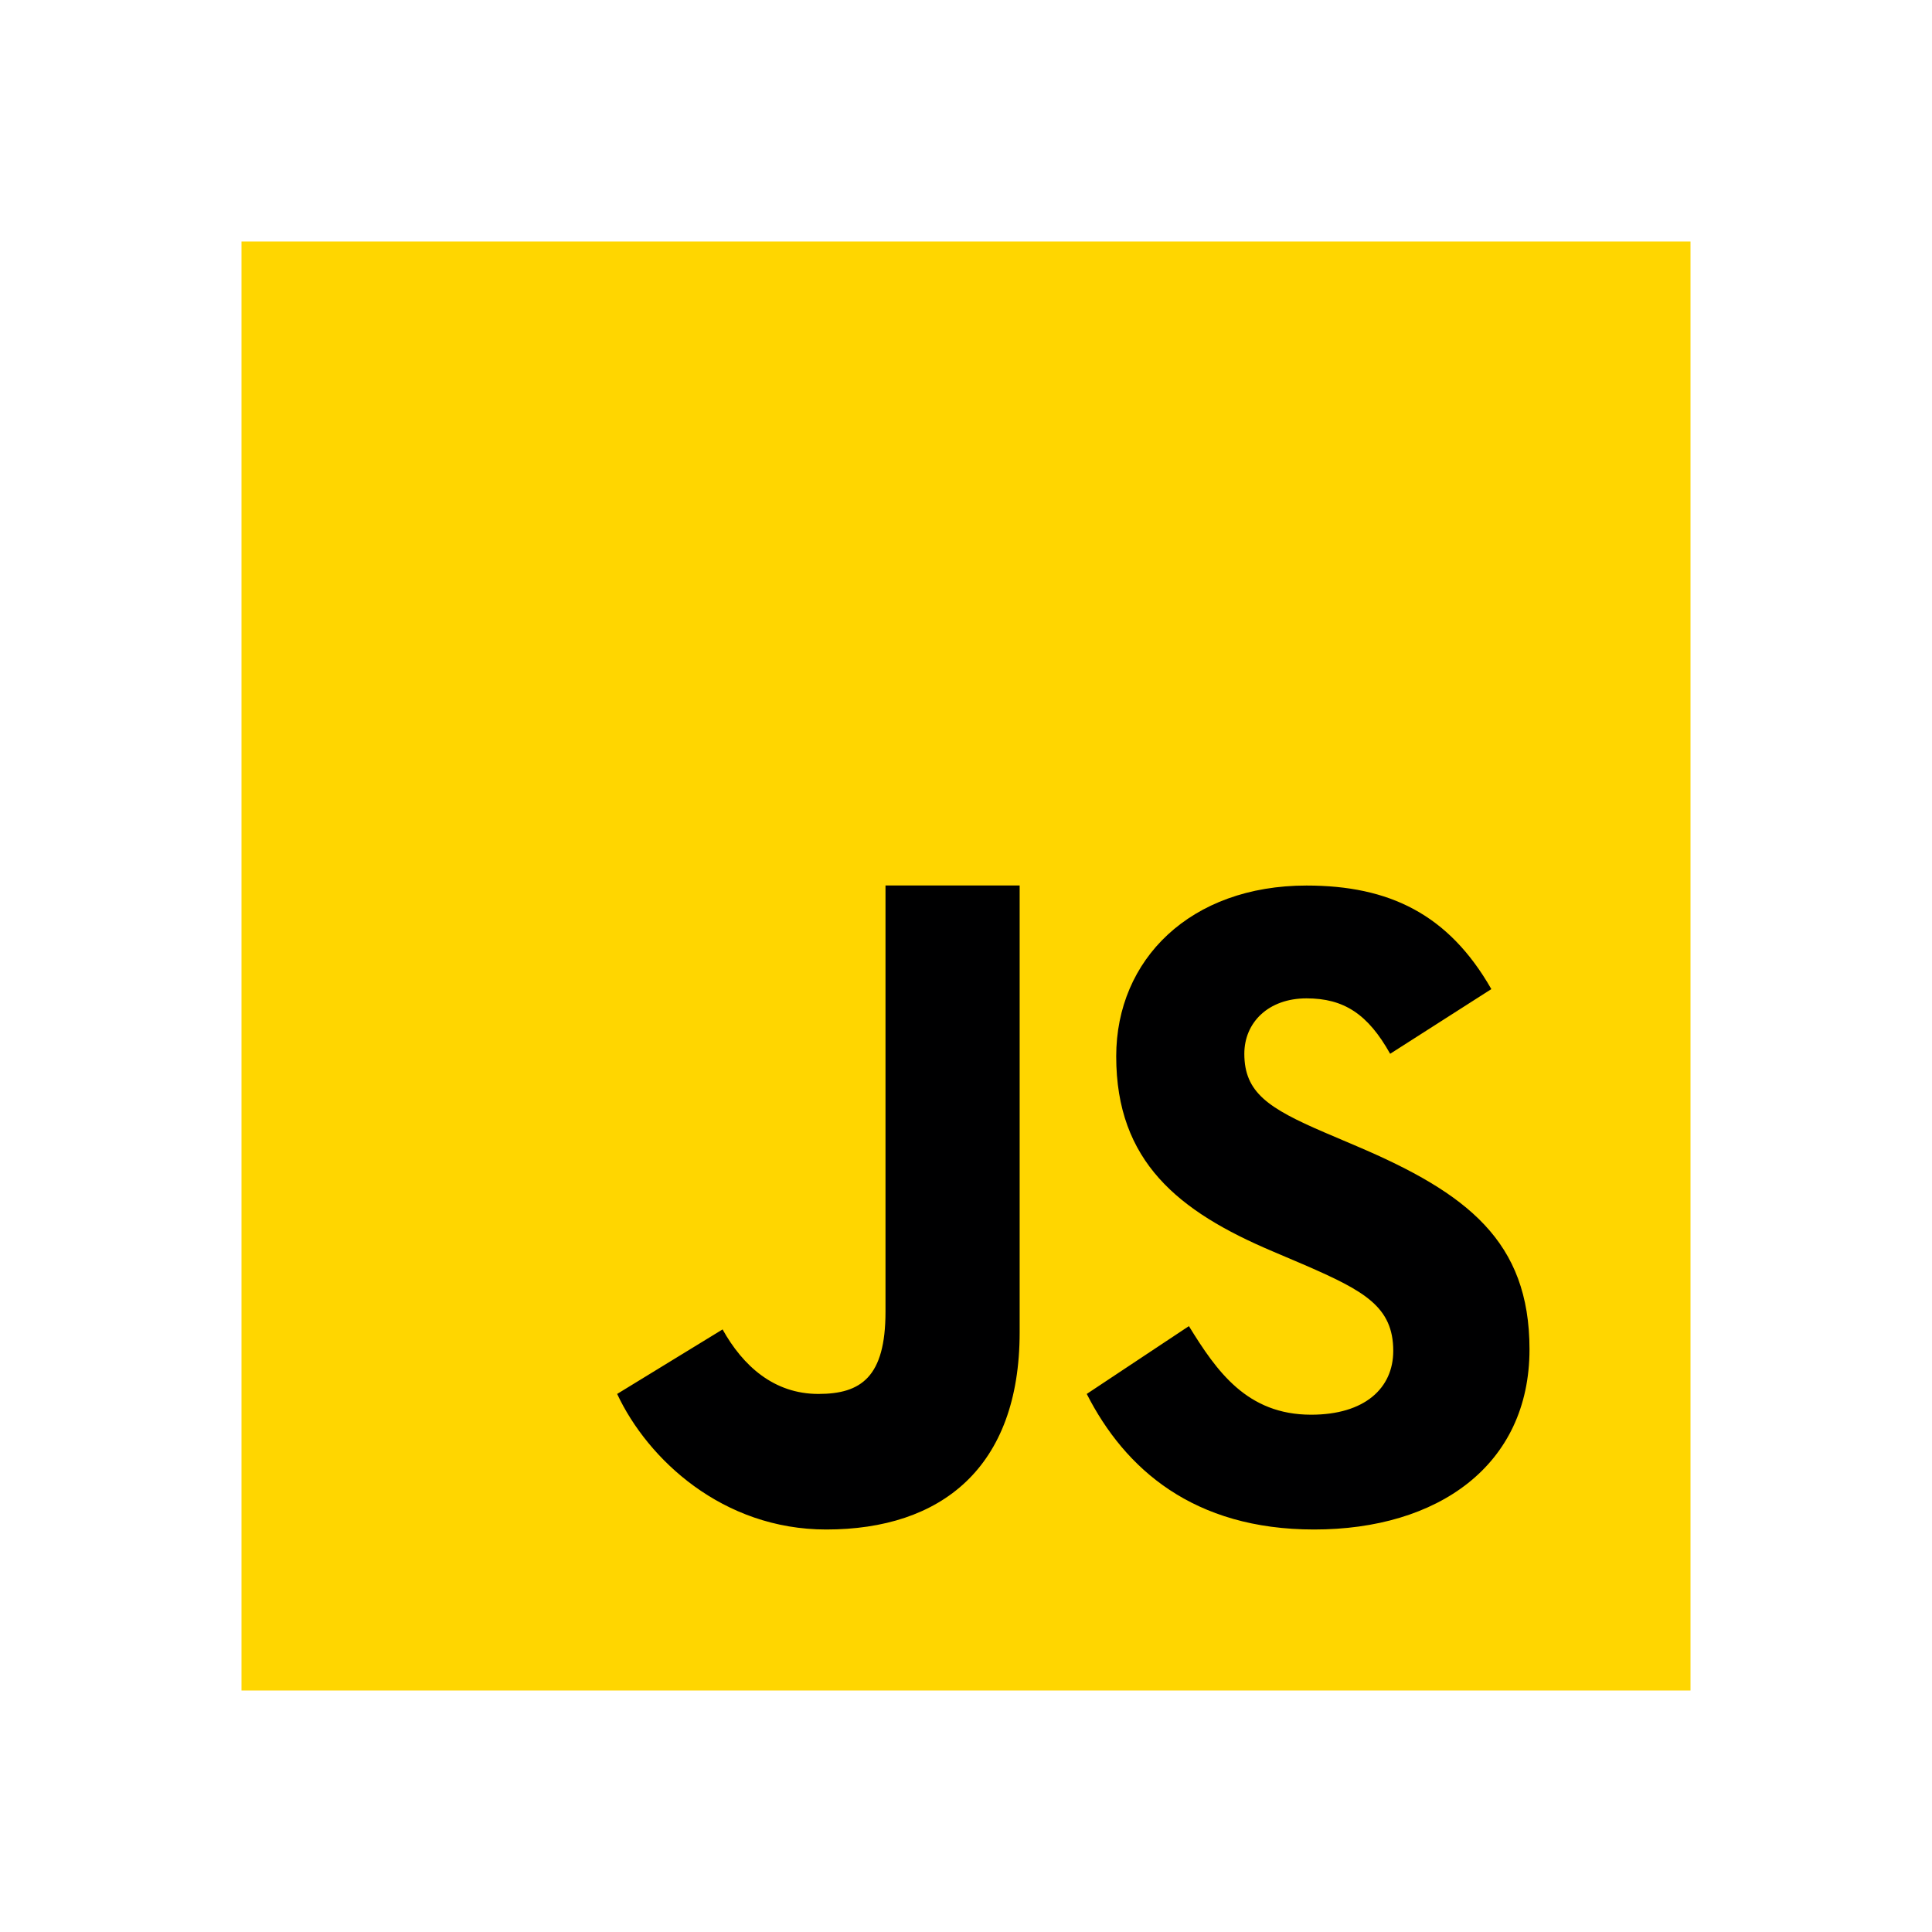
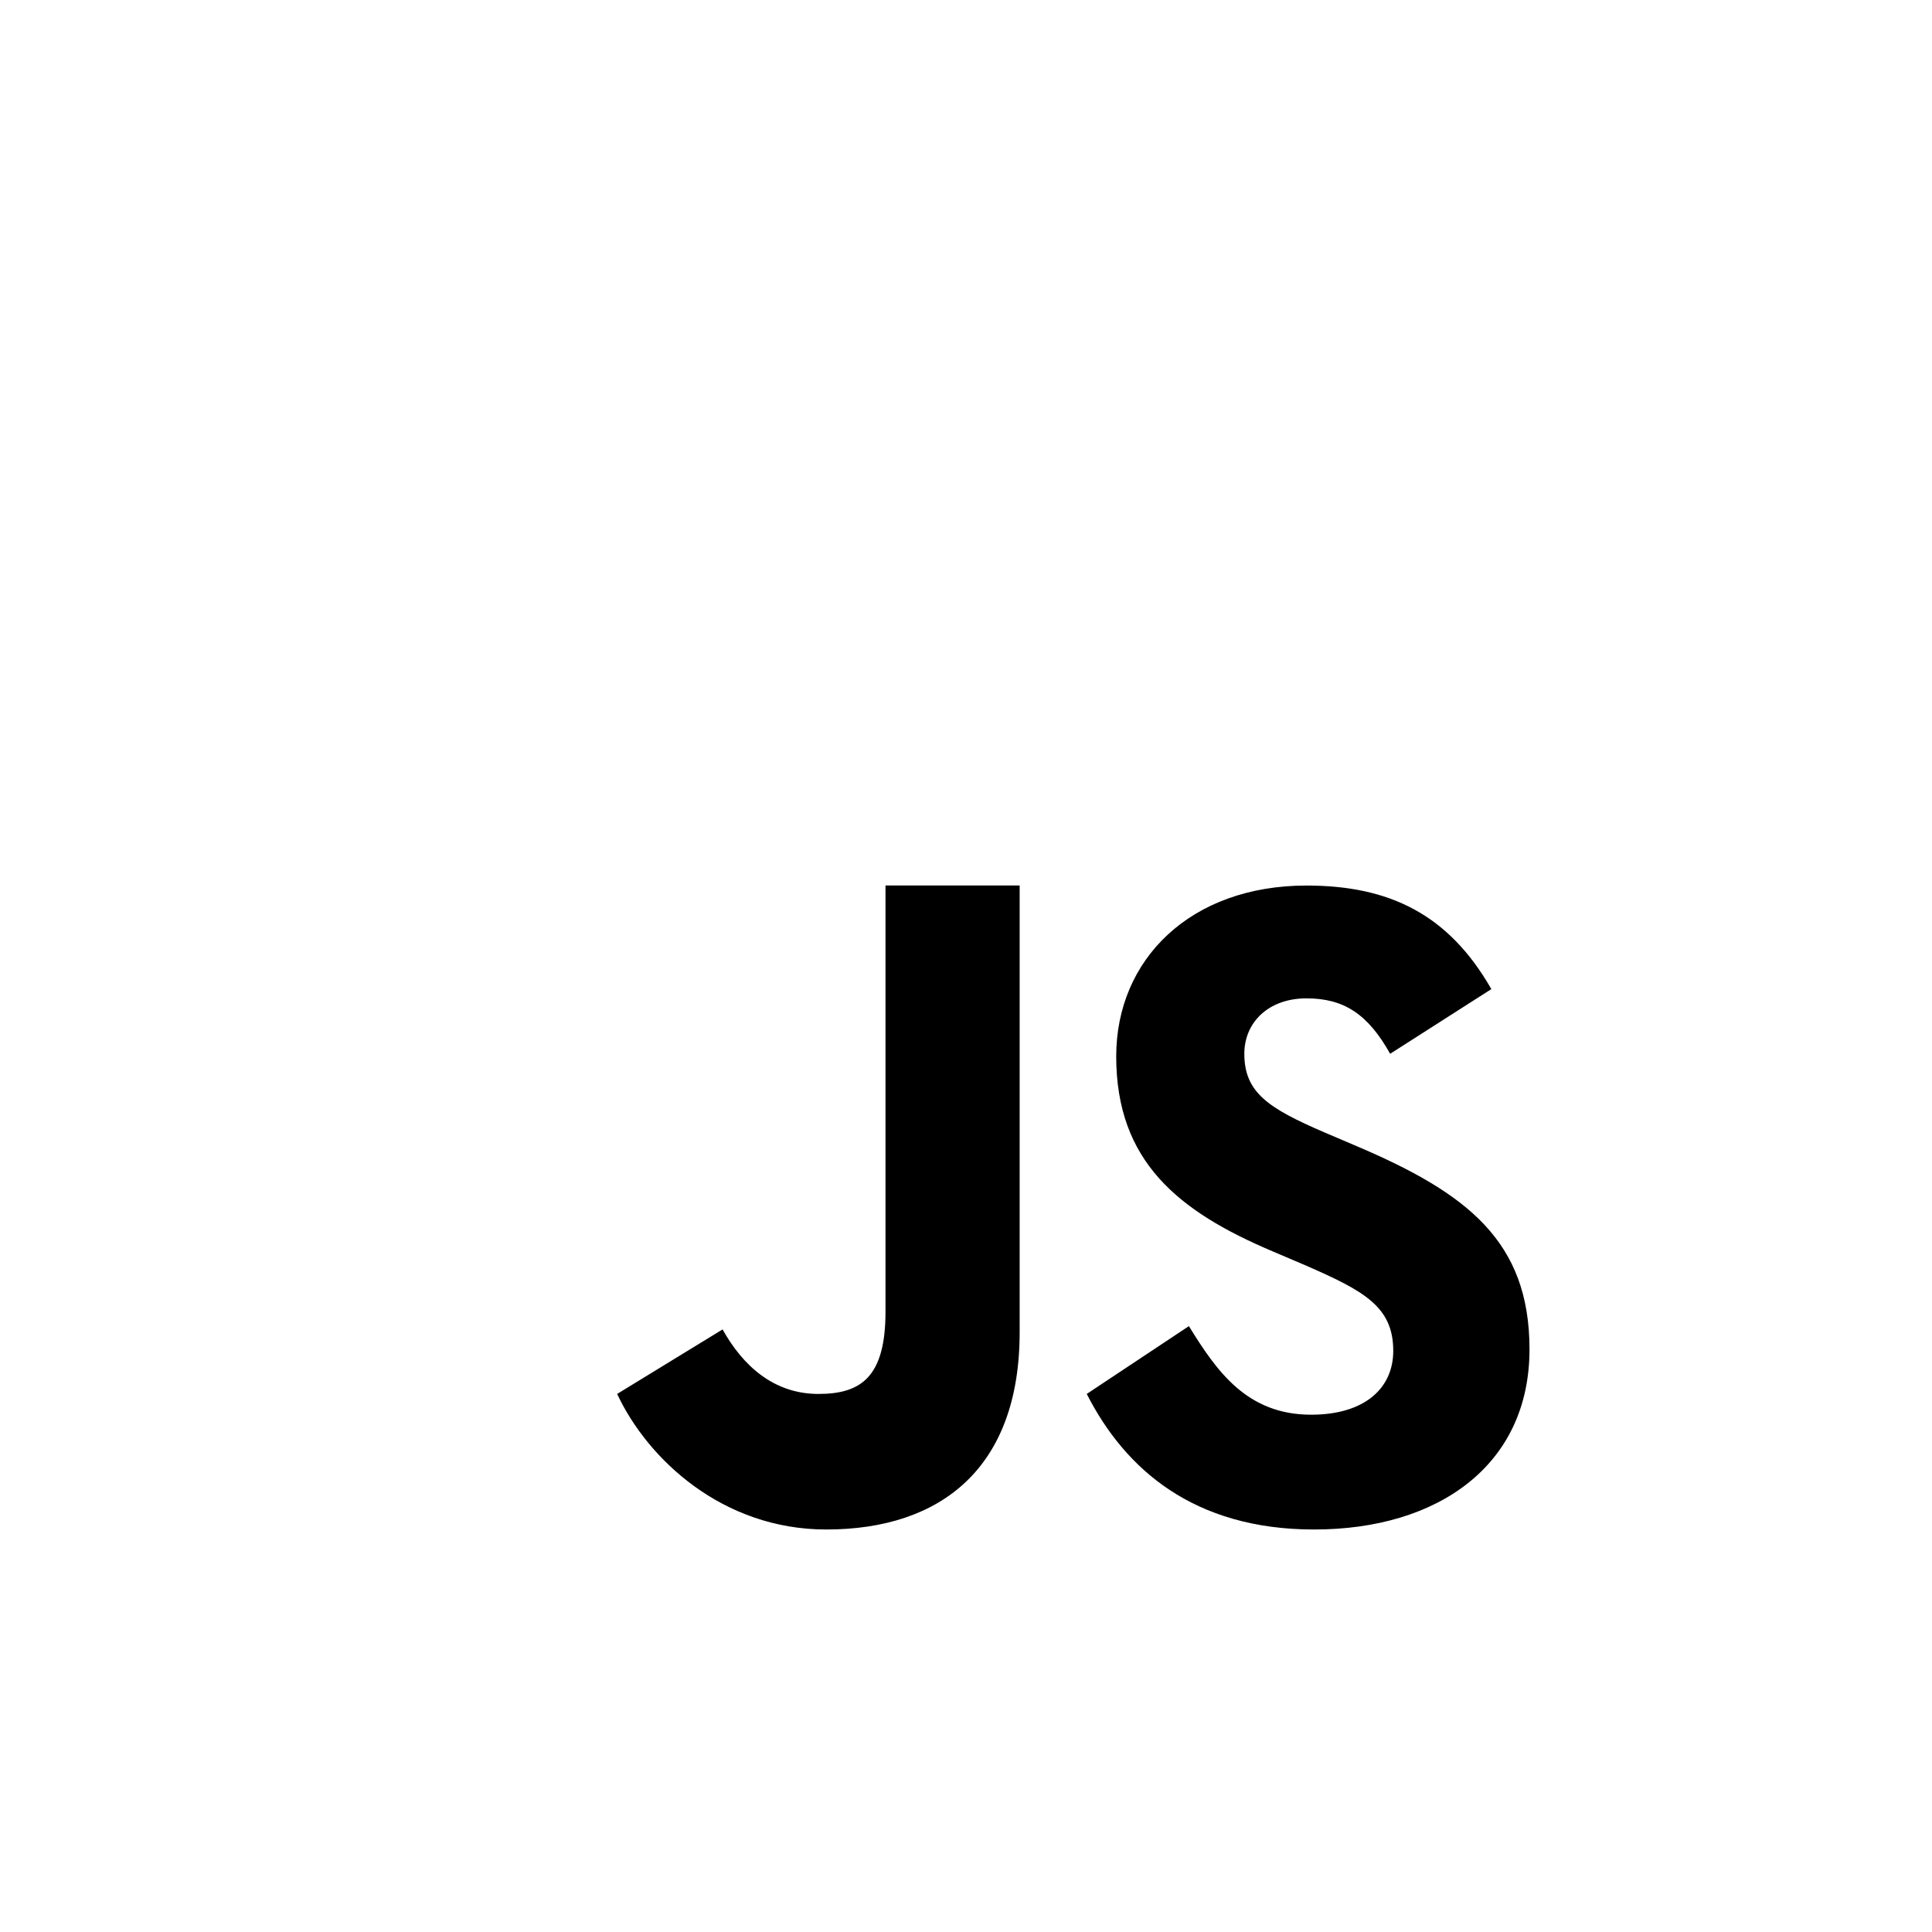
- <svg xmlns="http://www.w3.org/2000/svg" viewBox="0 0 48 48" width="240px" height="240px">
-   <path fill="#ffd600" d="M6,42V6h36v36H6z" />
-   <path fill="#000001" d="M29.538 32.947c.692 1.124 1.444 2.201 3.037 2.201 1.338 0 2.04-.665 2.04-1.585 0-1.101-.726-1.492-2.198-2.133l-.807-.344c-2.329-.988-3.878-2.226-3.878-4.841 0-2.41 1.845-4.244 4.728-4.244 2.053 0 3.528.711 4.592 2.573l-2.514 1.607c-.553-.988-1.151-1.377-2.078-1.377-.946 0-1.545.597-1.545 1.377 0 .964.6 1.354 1.985 1.951l.807.344C36.452 29.645 38 30.839 38 33.523 38 36.415 35.716 38 32.65 38c-2.999 0-4.702-1.505-5.65-3.368L29.538 32.947zM17.952 33.029c.506.906 1.275 1.603 2.381 1.603 1.058 0 1.667-.418 1.667-2.043V22h3.333v11.101c0 3.367-1.953 4.899-4.805 4.899-2.577 0-4.437-1.746-5.195-3.368L17.952 33.029z" />
+ <svg xmlns="http://www.w3.org/2000/svg" viewBox="0 0 48 48">
+   <rect fill="none" width="36" height="36" x="6" y="6" />
+   <path fill="none" d="M6,42V6h36v36H6z" />
+   <path d="M29.538 32.947c.692 1.124 1.444 2.201 3.037 2.201 1.338 0 2.04-.665 2.04-1.585 0-1.101-.726-1.492-2.198-2.133l-.807-.344c-2.329-.988-3.878-2.226-3.878-4.841 0-2.41 1.845-4.244 4.728-4.244 2.053 0 3.528.711 4.592 2.573l-2.514 1.607c-.553-.988-1.151-1.377-2.078-1.377-.946 0-1.545.597-1.545 1.377 0 .964.6 1.354 1.985 1.951l.807.344C36.452 29.645 38 30.839 38 33.523 38 36.415 35.716 38 32.65 38c-2.999 0-4.702-1.505-5.65-3.368L29.538 32.947zM17.952 33.029c.506.906 1.275 1.603 2.381 1.603 1.058 0 1.667-.418 1.667-2.043V22h3.333v11.101c0 3.367-1.953 4.899-4.805 4.899-2.577 0-4.437-1.746-5.195-3.368L17.952 33.029z" />
</svg>
